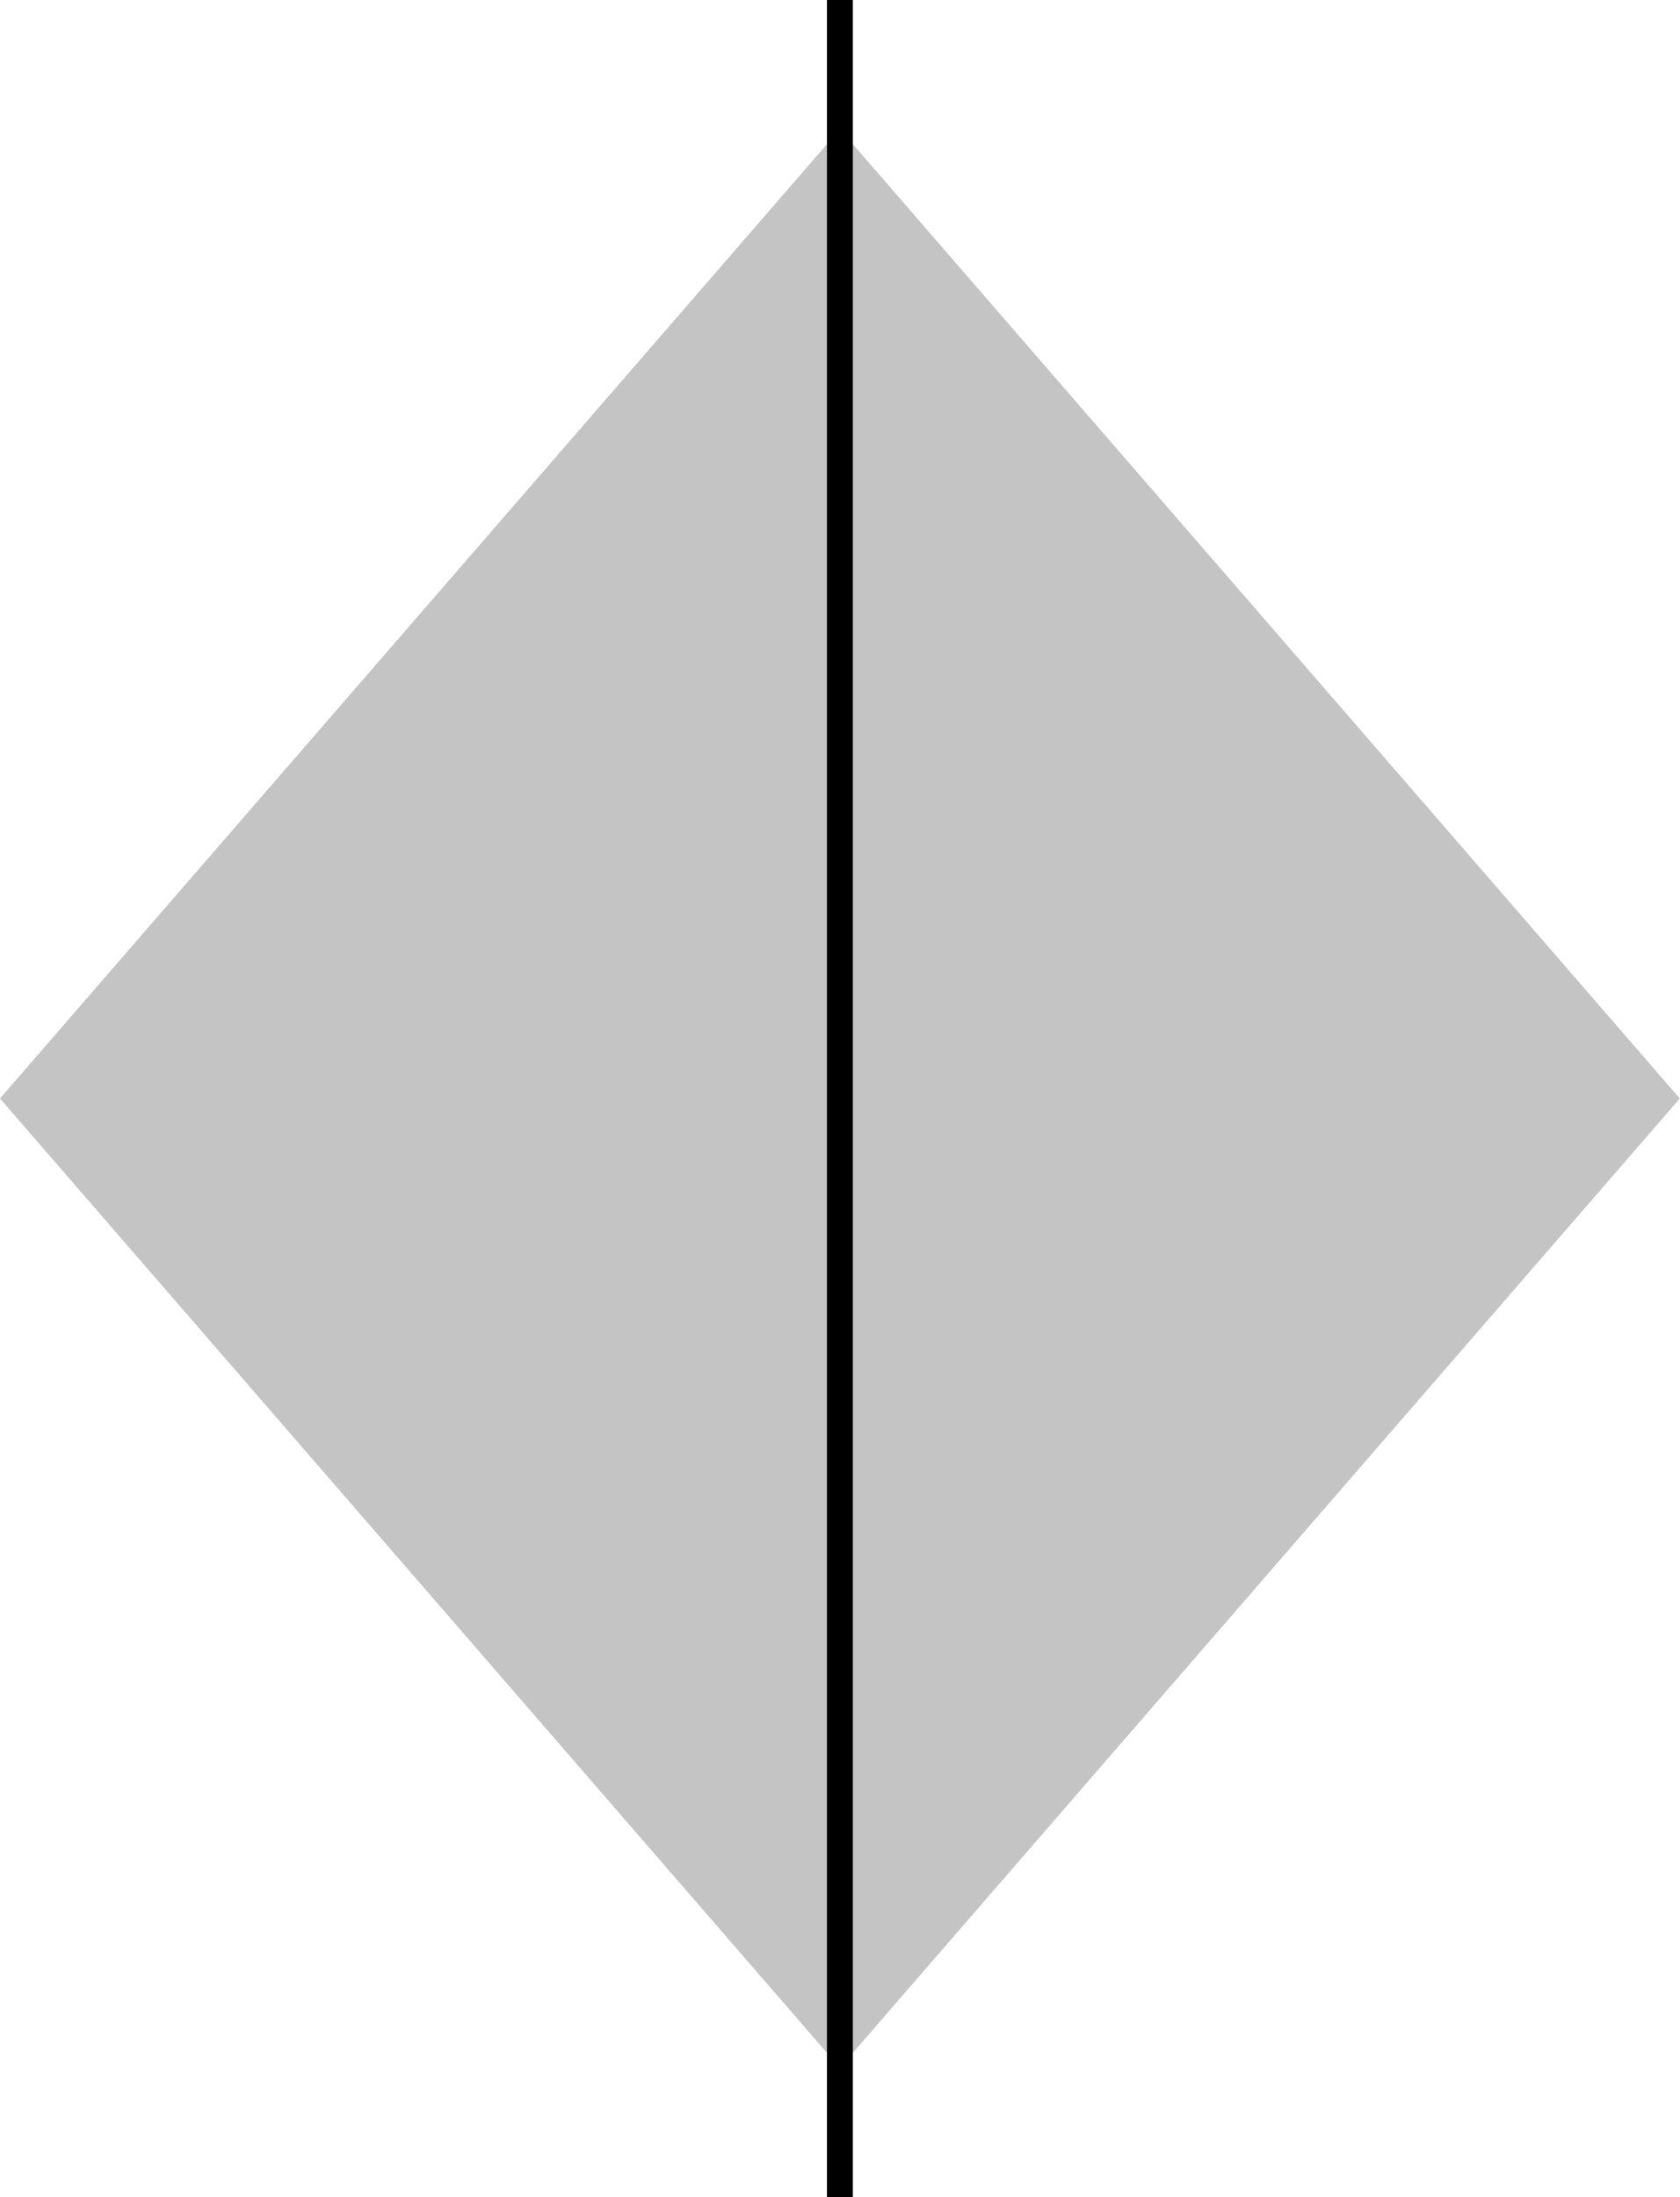
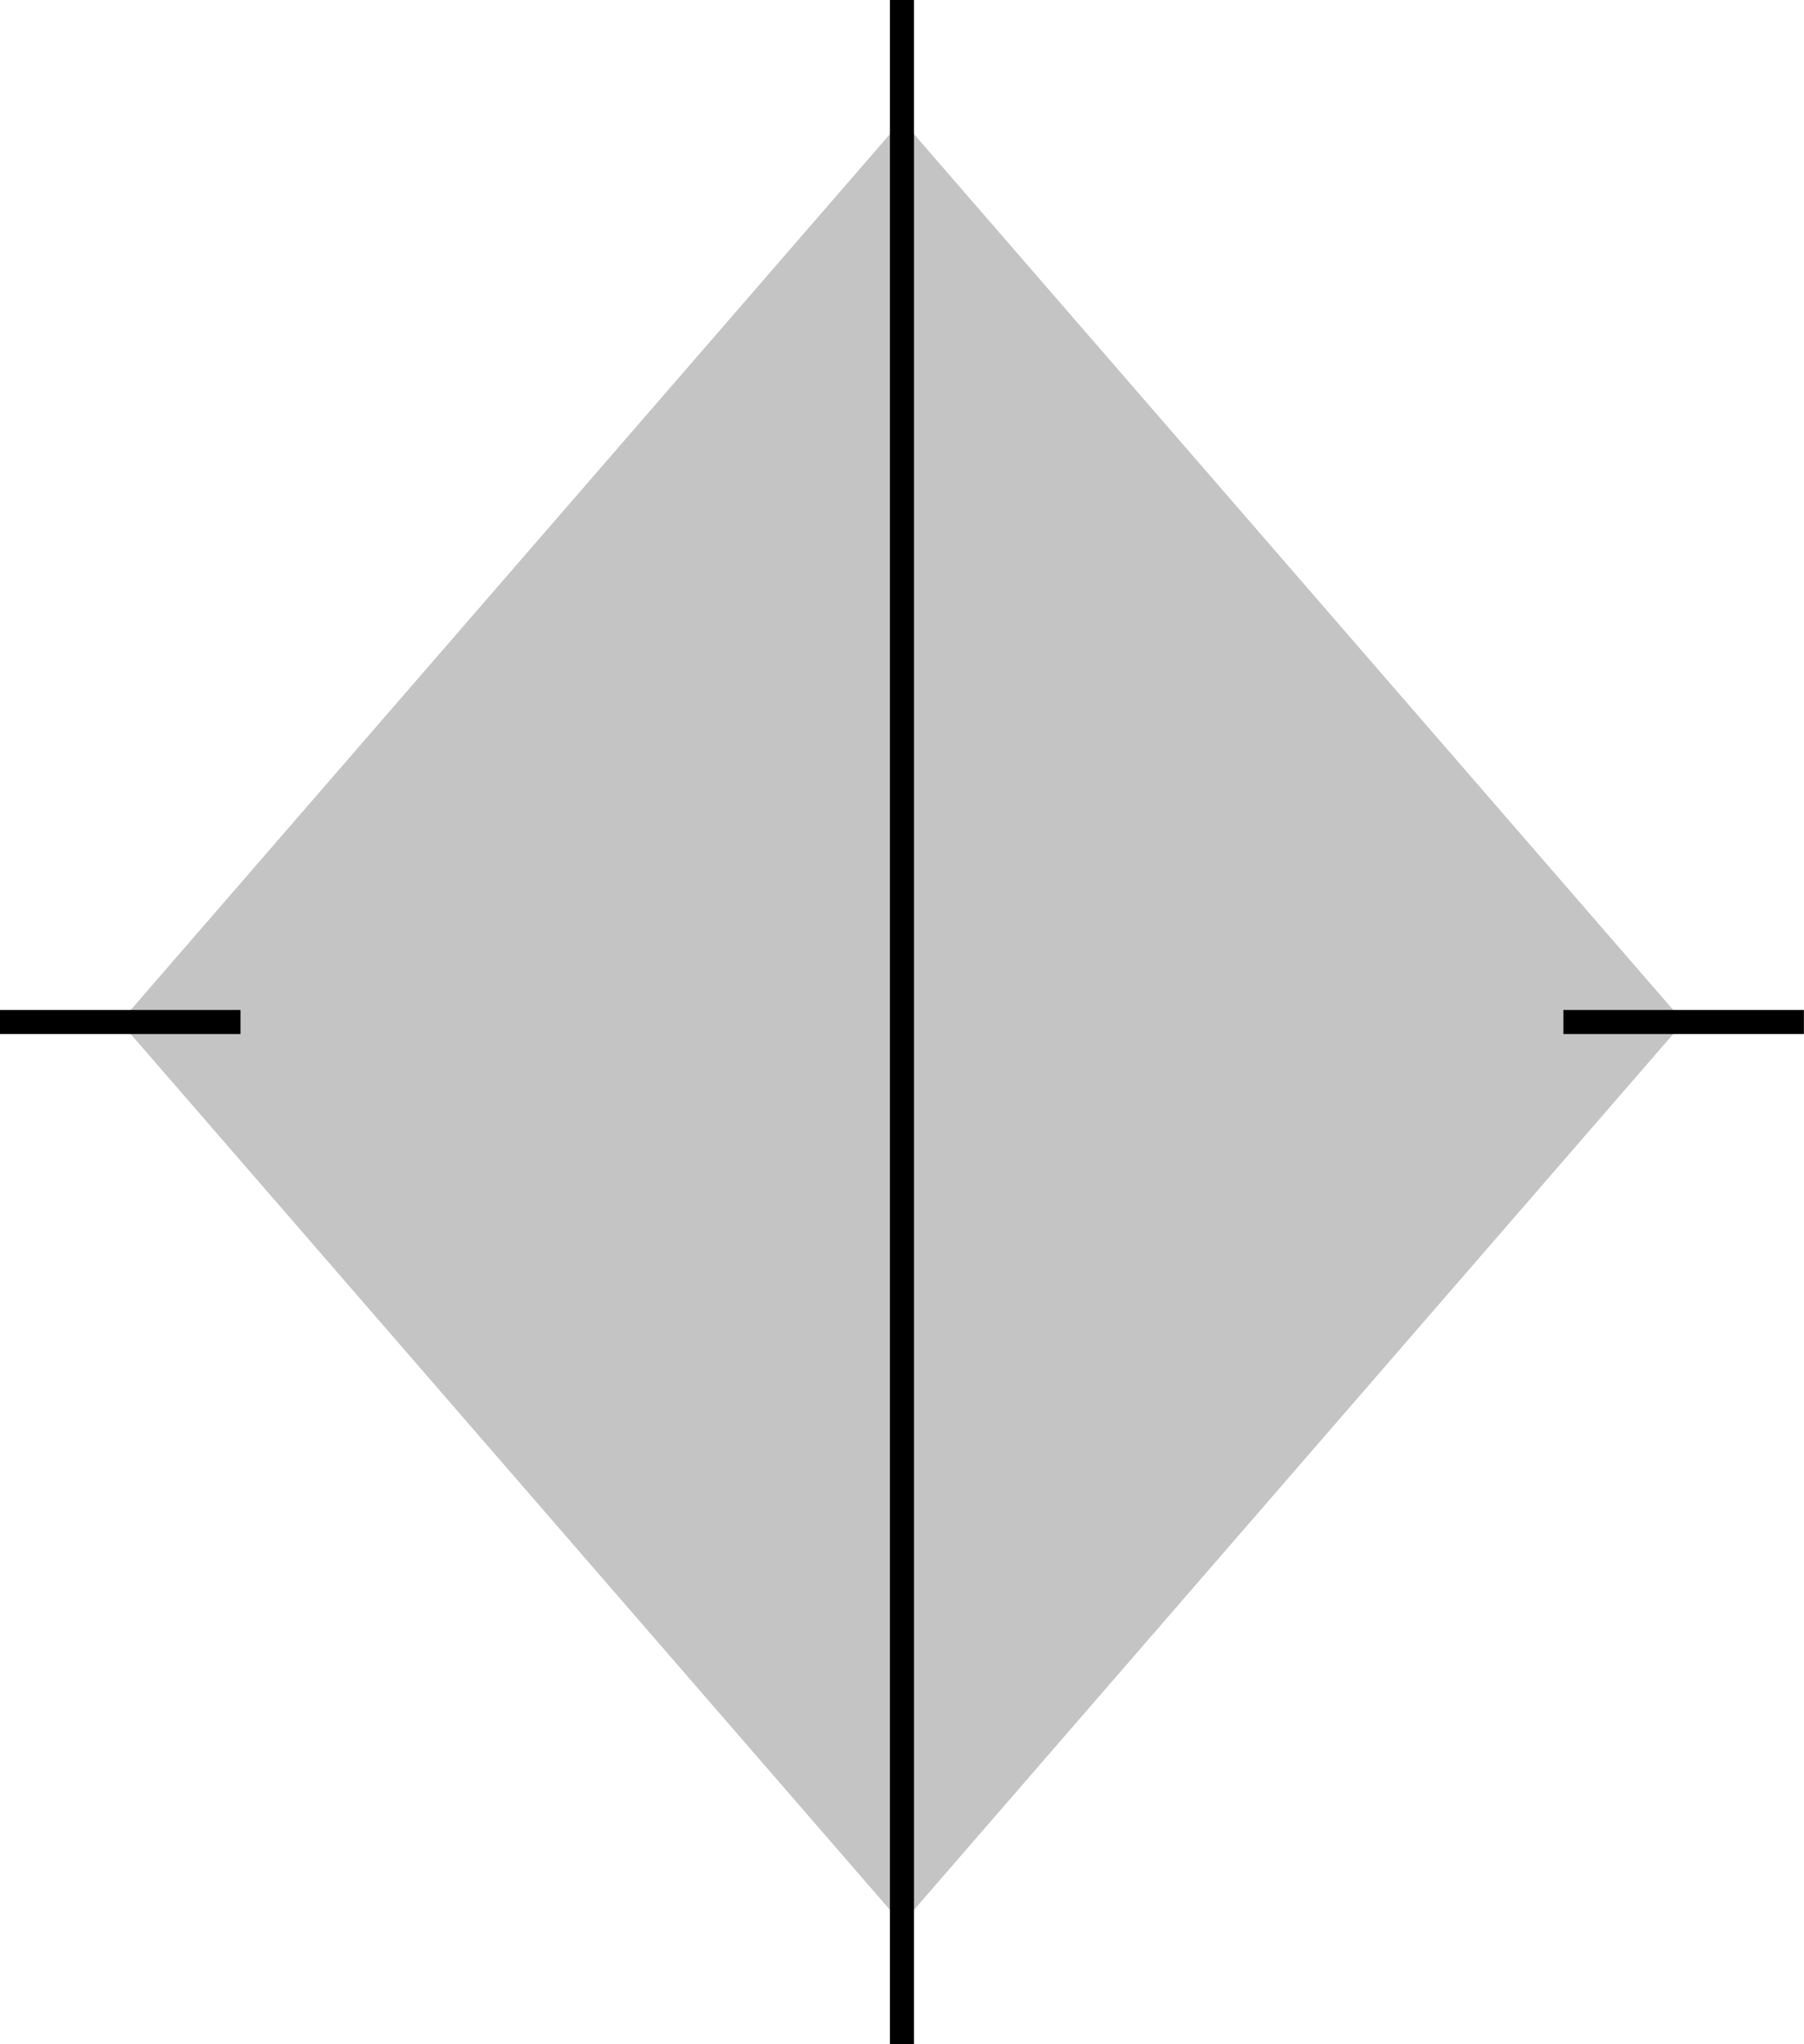
- <svg xmlns="http://www.w3.org/2000/svg" width="65" height="85" viewBox="0 0 65 85" fill="none">
+ <svg xmlns="http://www.w3.org/2000/svg" width="75" height="85" viewBox="0 0 75 85" fill="none">
  <g id="Transform">
-     <path id="shape" d="M32.5 5L65 42.5L32.5 80L0 42.5L32.5 5Z" fill="#C4C4C4" />
-     <path id="midi-inout" d="M32.5 85V0" stroke="black" />
+     <path id="shape" d="M37.5 5L70 42.5L37.5 80L5 42.5L37.5 5Z" fill="#C4C4C4" />
+     <path id="midi-inout" d="M37.5 85V0" stroke="black" />
+     <path id="props" d="M0 42.5L10 42.5" stroke="black" />
+     <path id="props_2" d="M65 42.5L75 42.5" stroke="black" />
  </g>
</svg>
